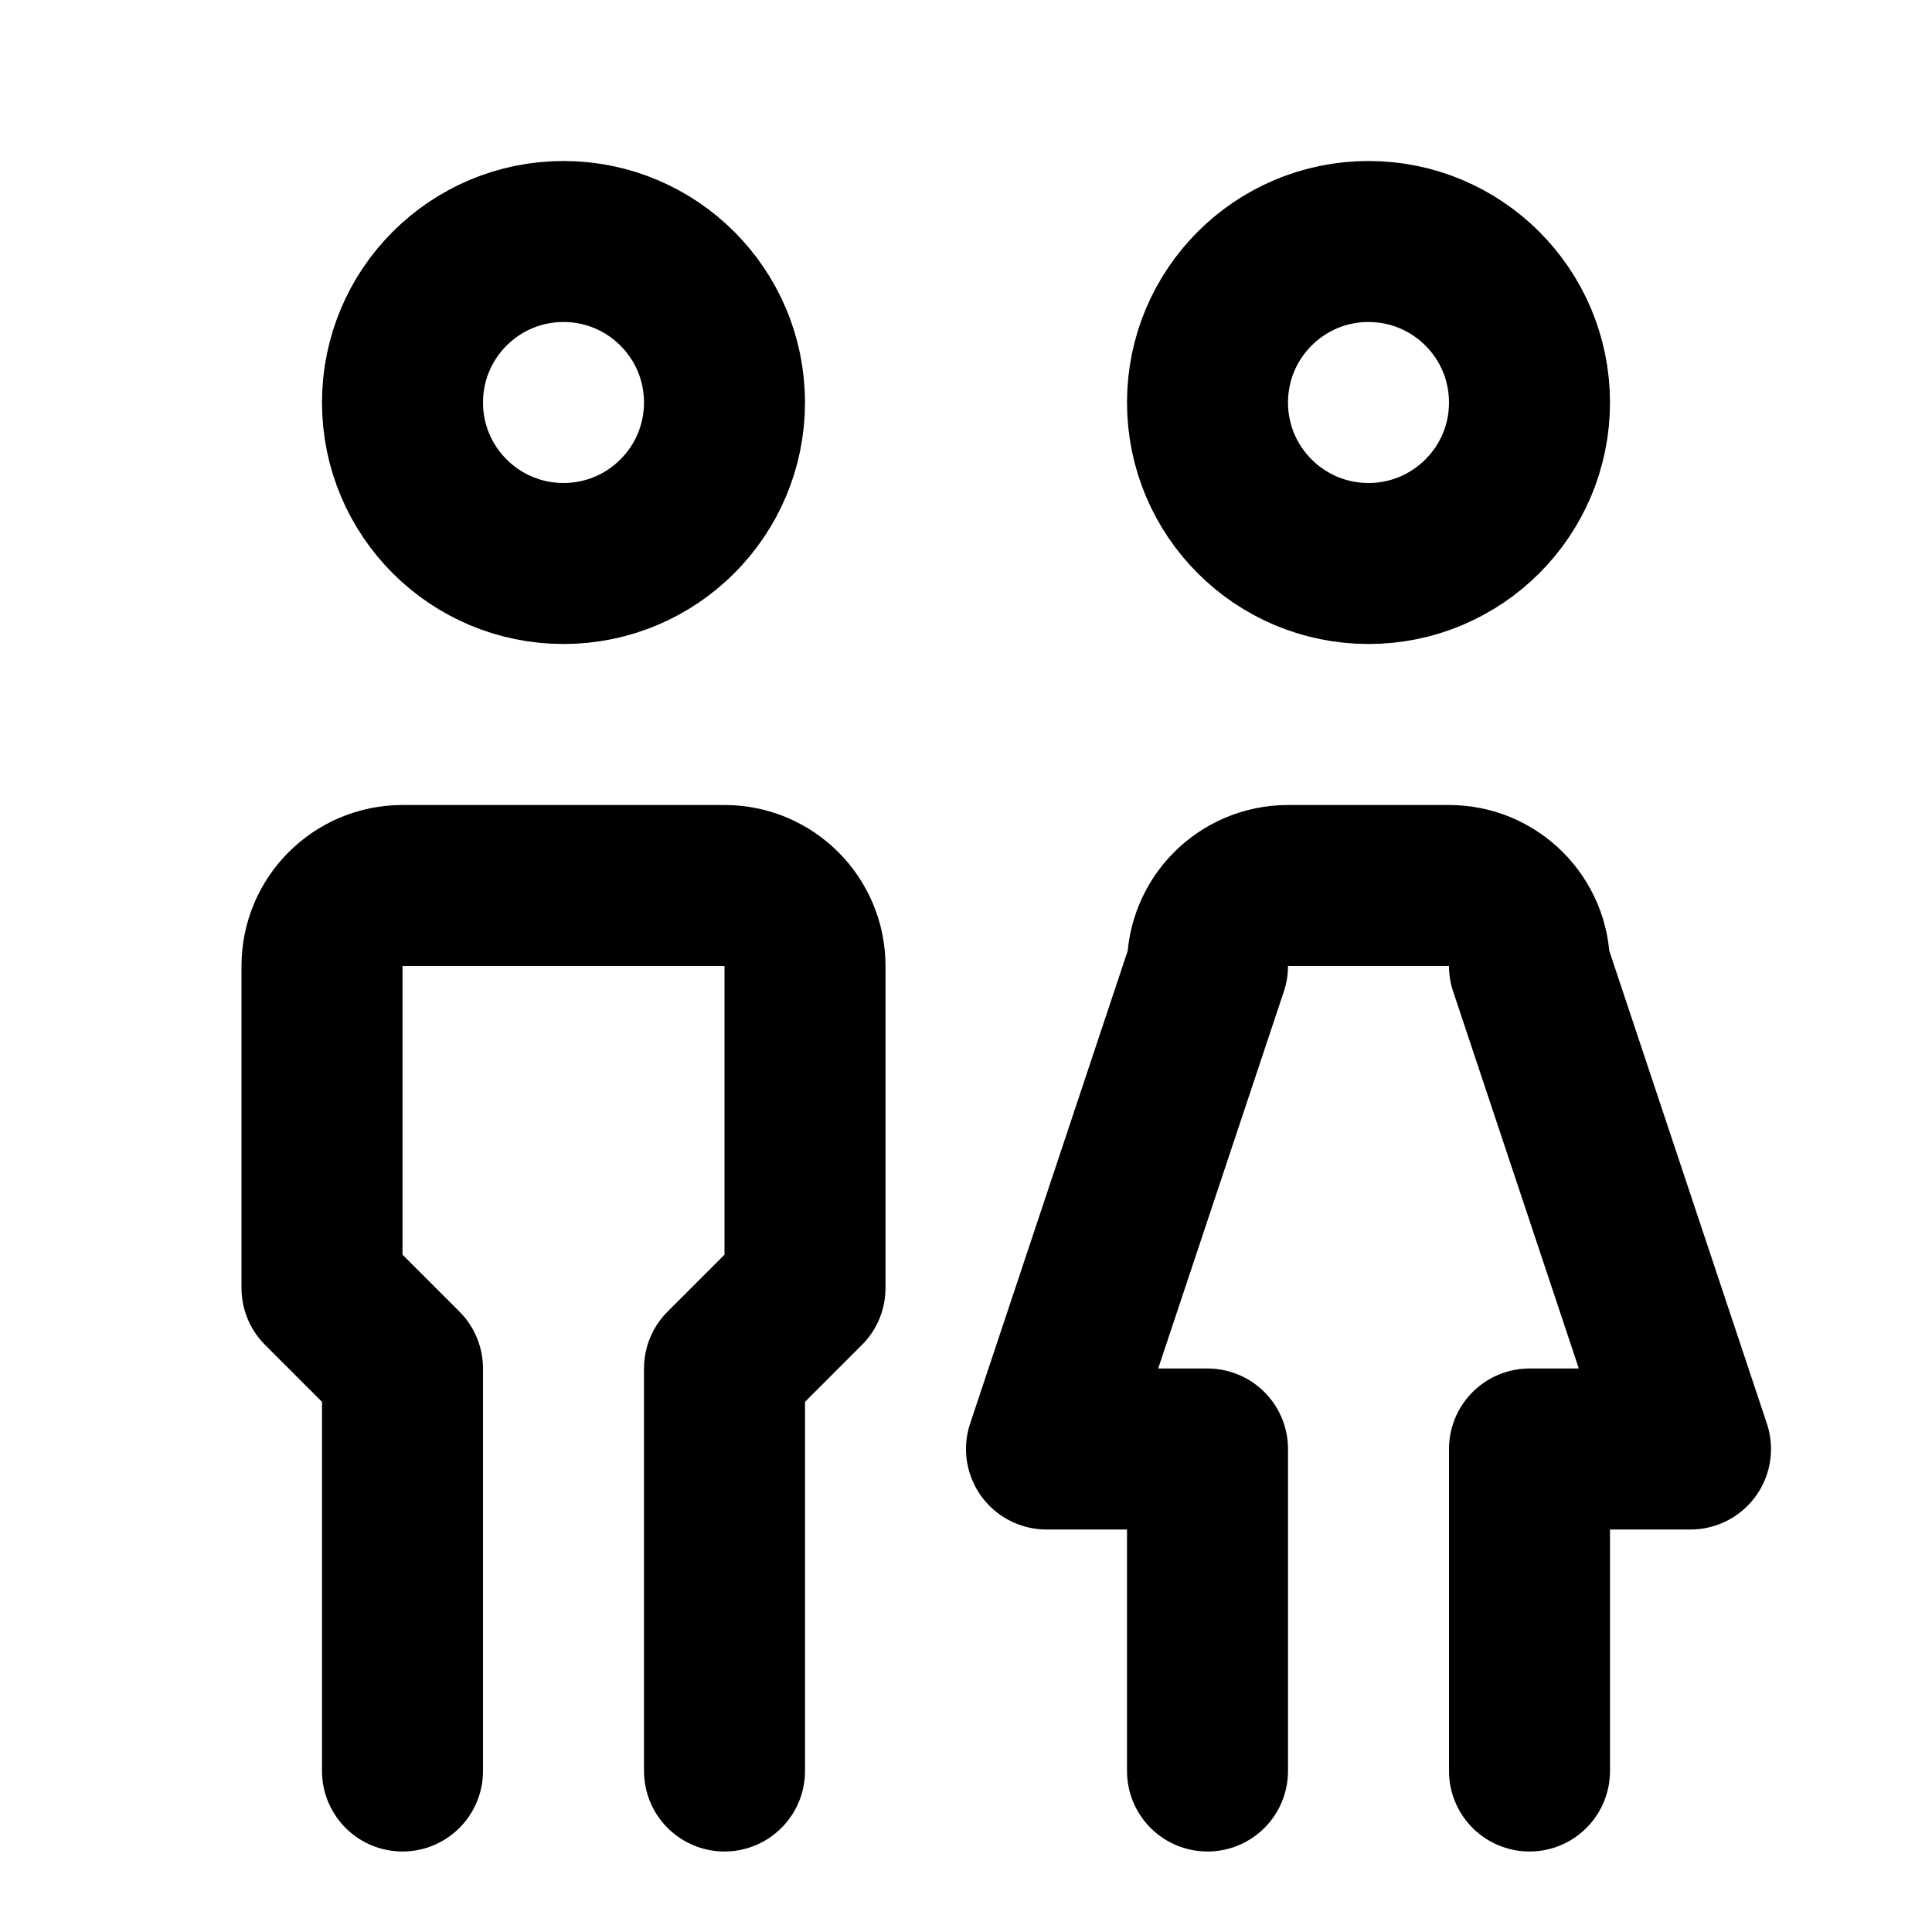
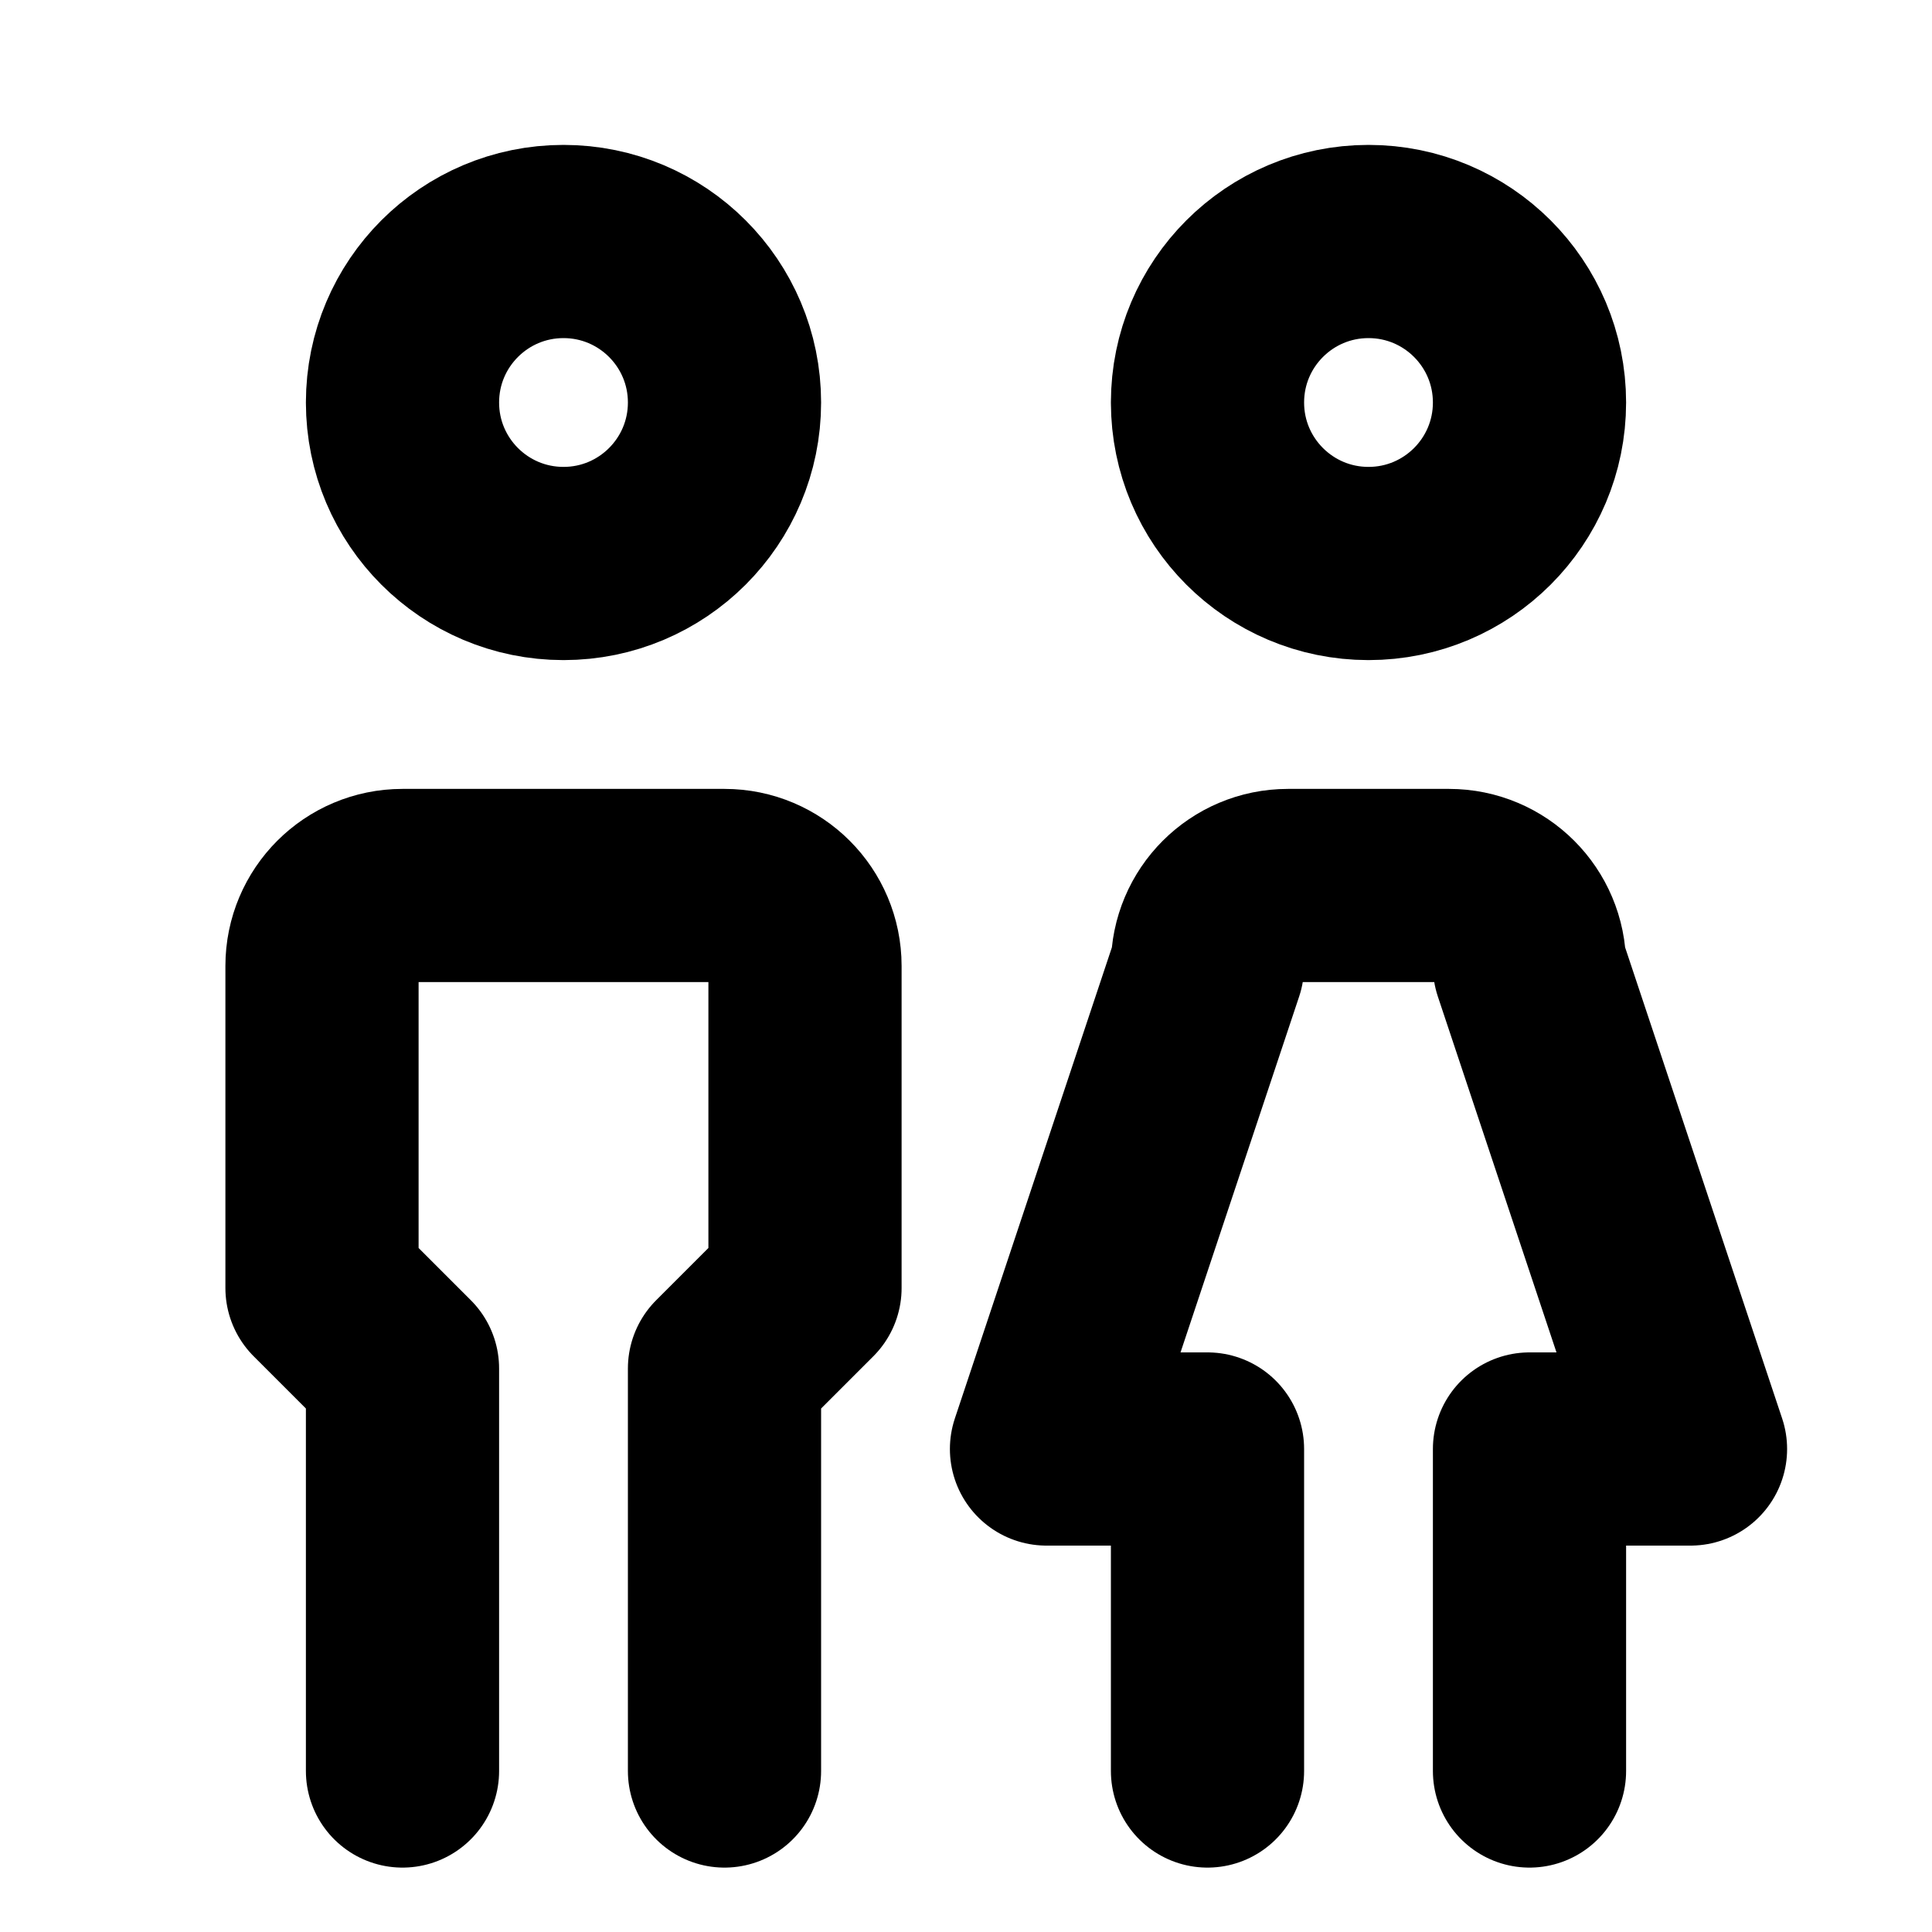
- <svg xmlns="http://www.w3.org/2000/svg" width="24" height="24" viewBox="0 0 24 24" fill="none" stroke="currentColor" stroke-width="2" stroke-linecap="round" stroke-linejoin="round">
+ <svg xmlns="http://www.w3.org/2000/svg" width="24" height="24" viewBox="0 0 24 24" fill="none" stroke="currentColor" stroke-width="2.4" stroke-linecap="round" stroke-linejoin="round">
  <path stroke="none" d="M0 0h24v24H0z" fill="none" />
  <path d="M7 5m-2 0a2 2 0 1 0 4 0a2 2 0 1 0 -4 0" />
  <path d="M5 22v-5l-1 -1v-4a1 1 0 0 1 1 -1h4a1 1 0 0 1 1 1v4l-1 1v5" />
  <path d="M17 5m-2 0a2 2 0 1 0 4 0a2 2 0 1 0 -4 0" />
  <path d="M15 22v-4h-2l2 -6a1 1 0 0 1 1 -1h2a1 1 0 0 1 1 1l2 6h-2v4" />
</svg>
